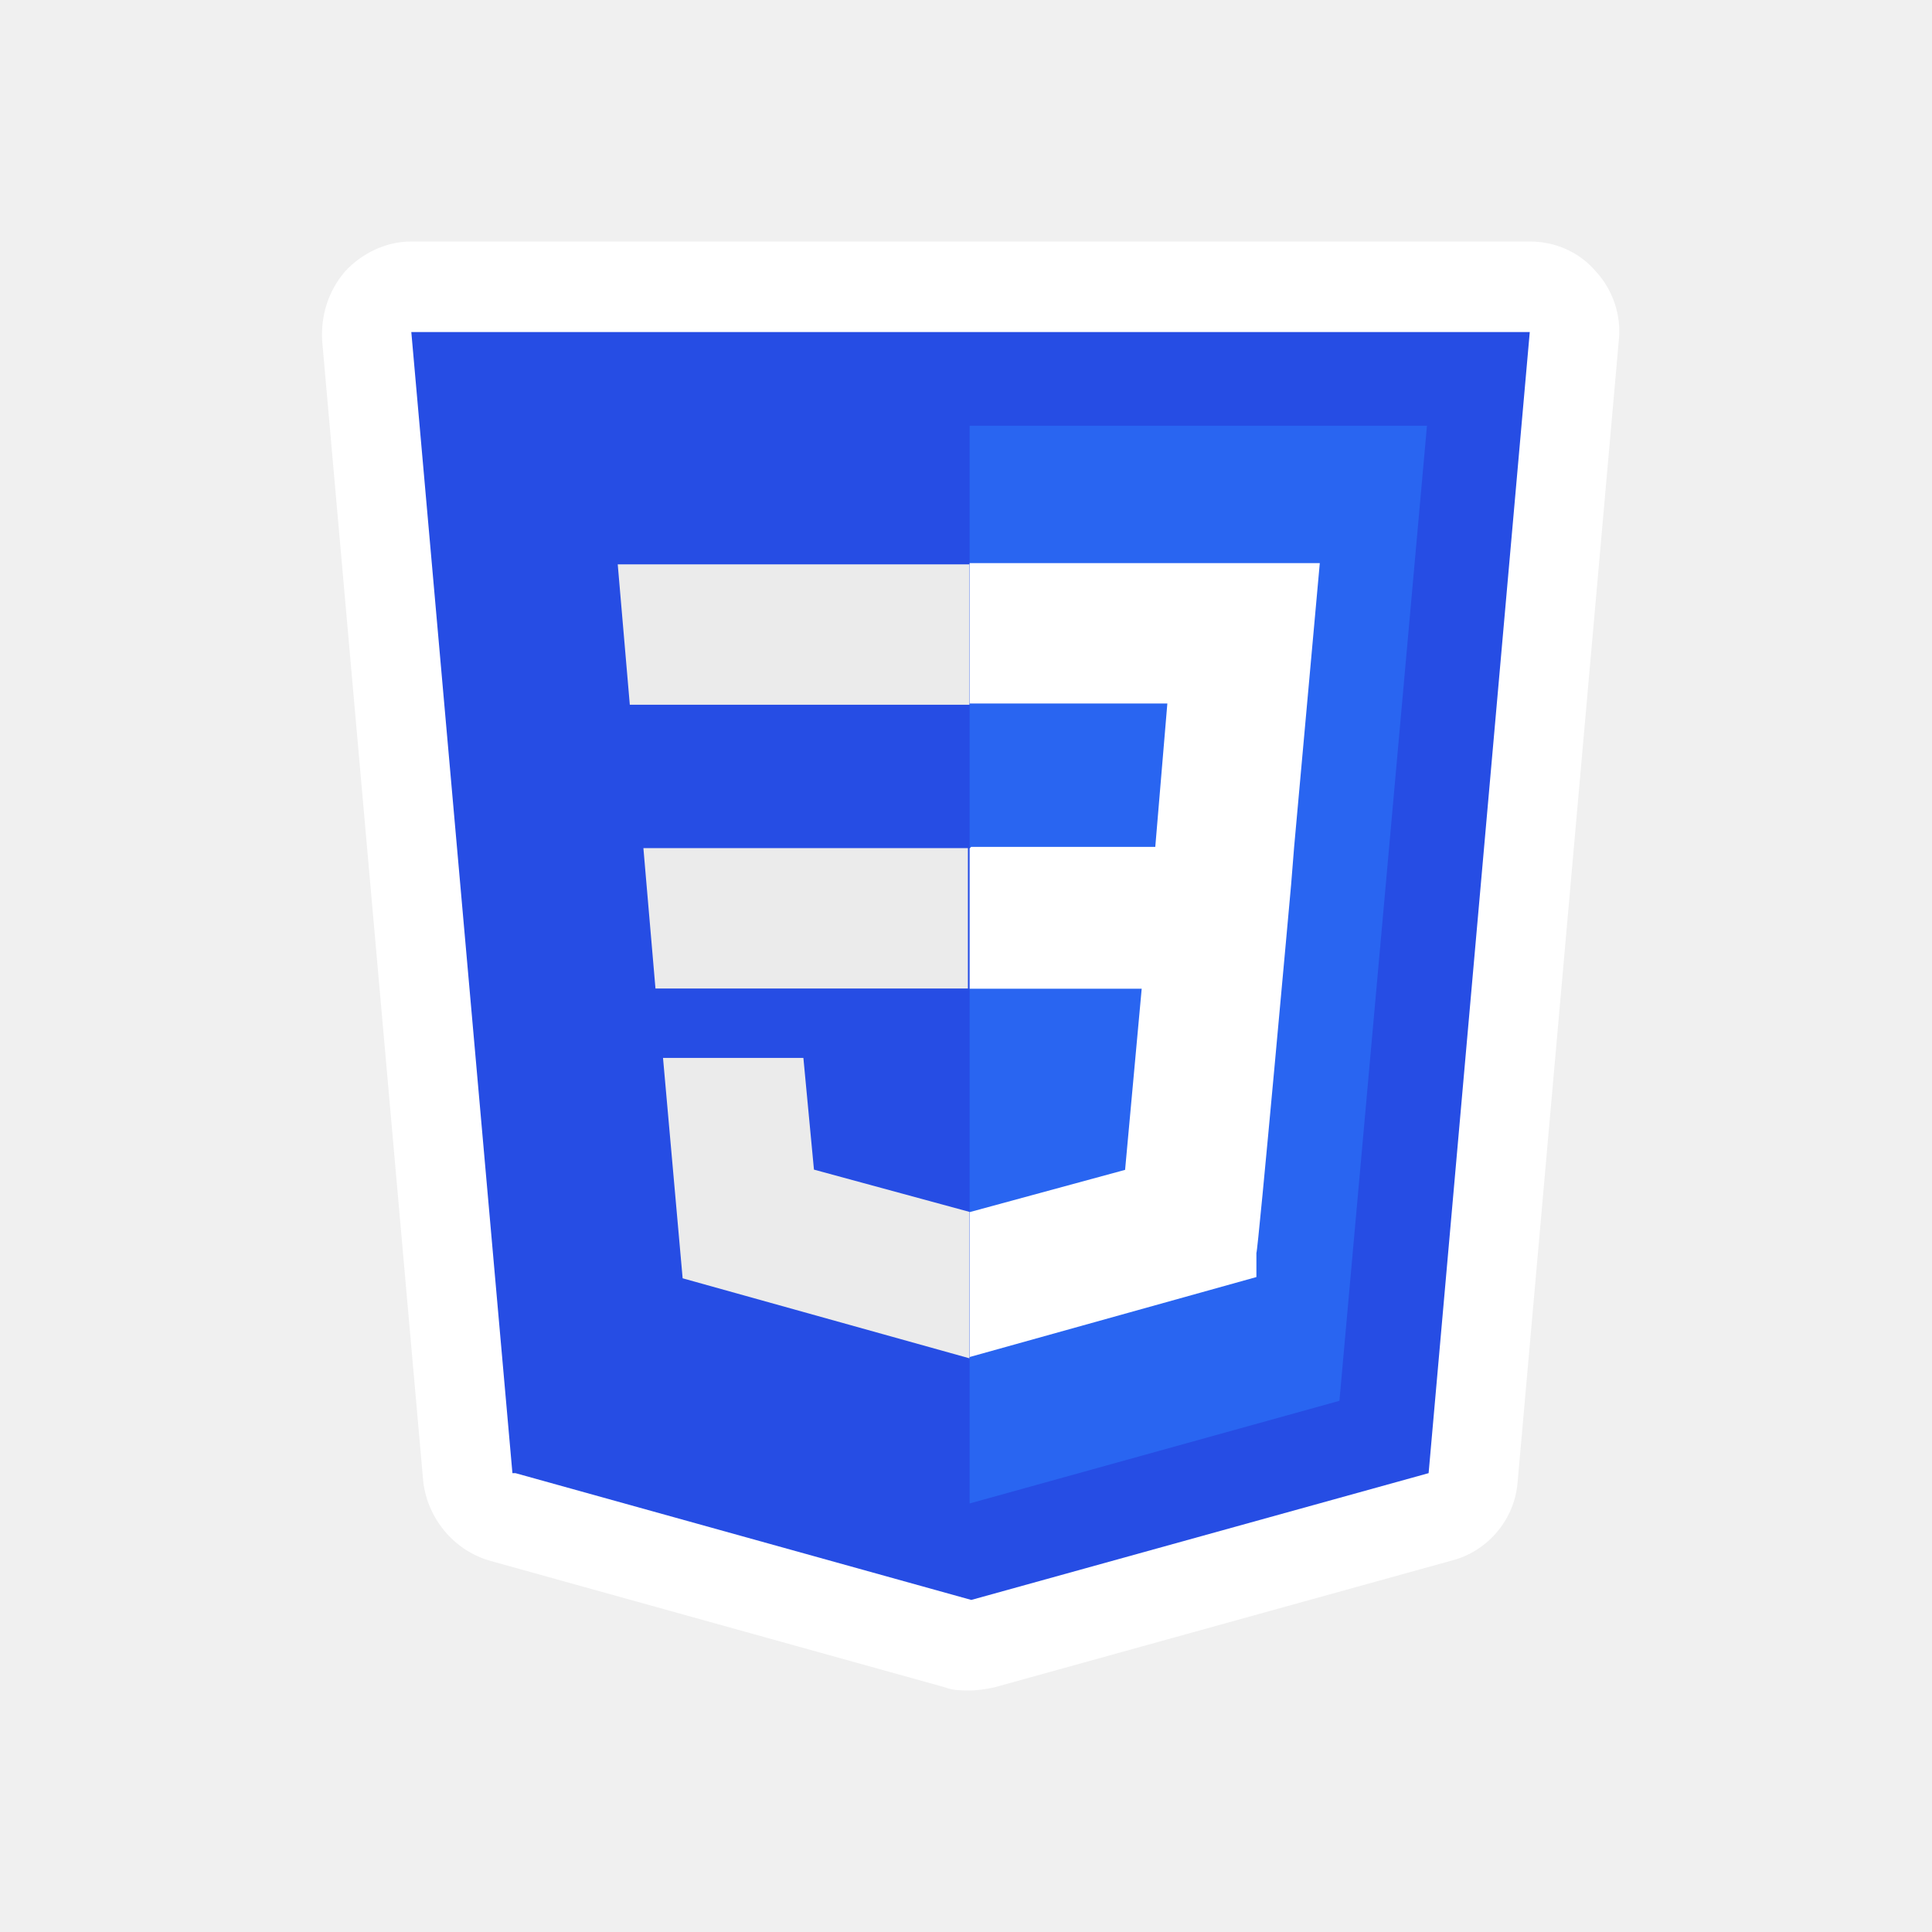
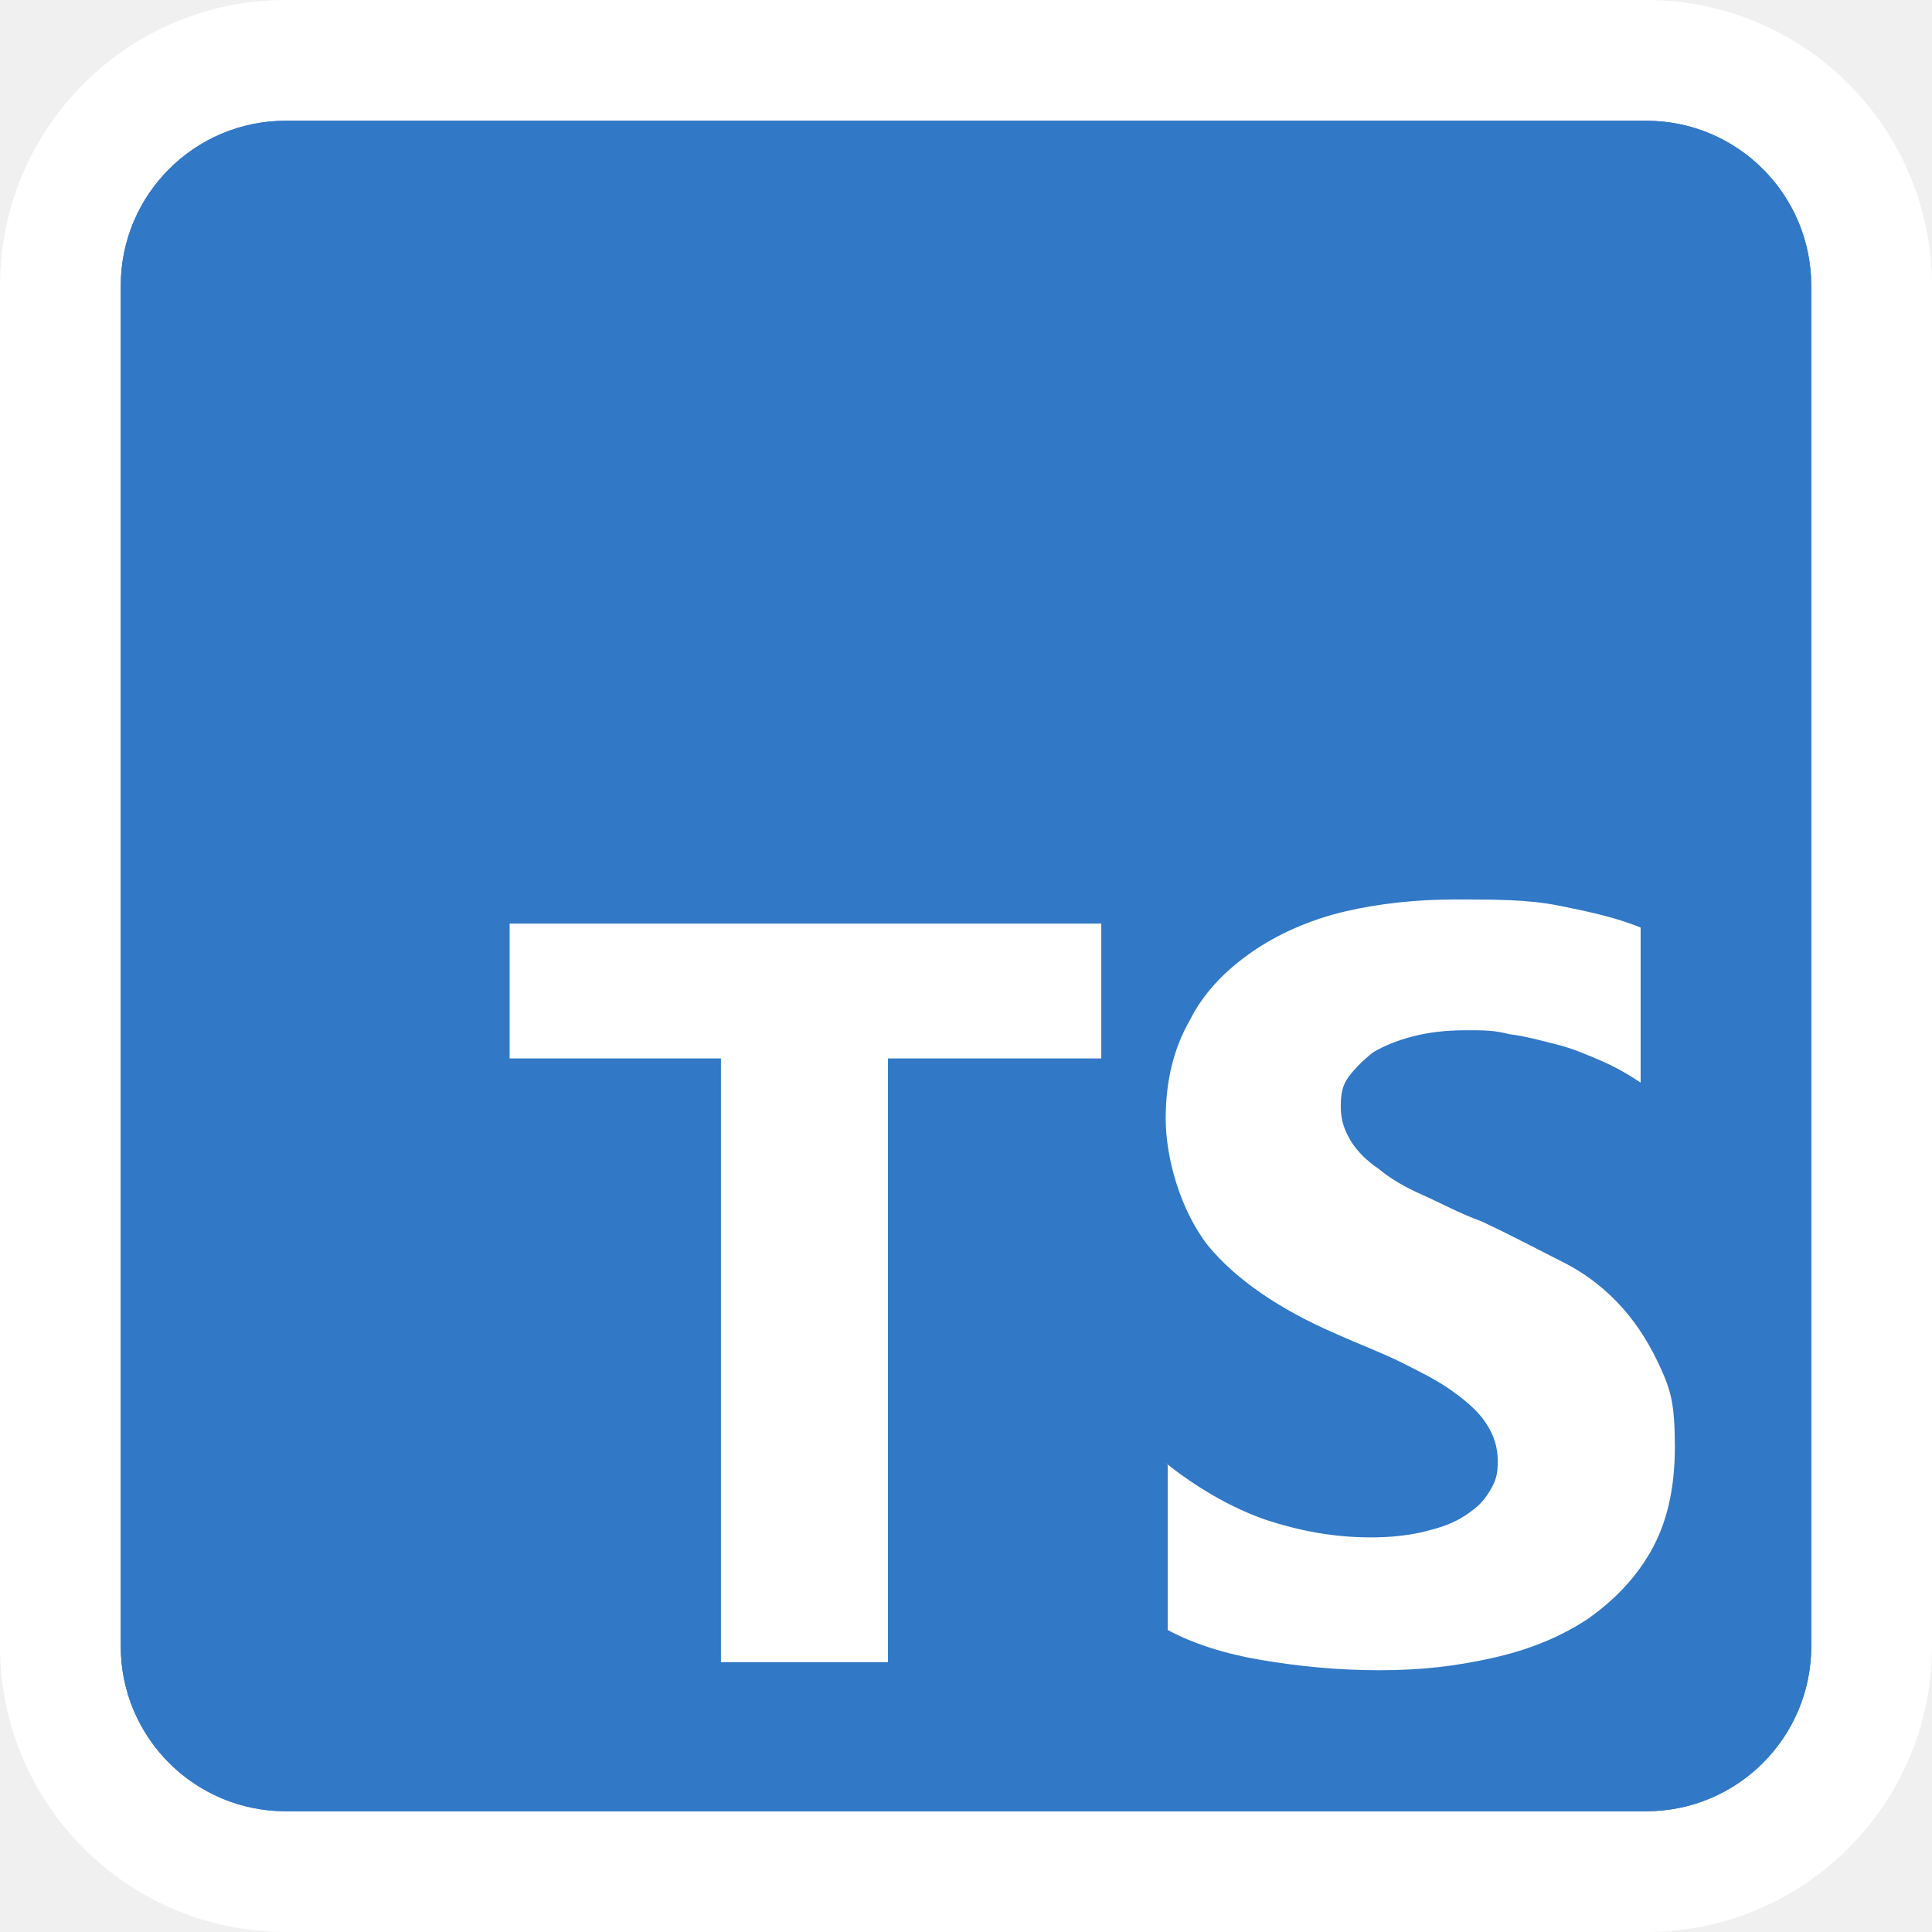
- <svg xmlns="http://www.w3.org/2000/svg" width="96" height="96" viewBox="0 0 96 96" fill="none">
-   <path d="M48.184 84C47.809 84 47.359 84 46.984 83.85L24.334 77.55C22.534 77.025 21.259 75.45 21.034 73.65L16.009 16.95C15.934 15.675 16.309 14.475 17.134 13.5C17.959 12.6 19.159 12 20.434 12H76.009C77.284 12 78.484 12.525 79.309 13.5C80.134 14.4 80.584 15.675 80.434 16.95L75.409 73.65C75.259 75.525 73.909 77.1 72.109 77.55L49.384 83.85C49.009 83.925 48.559 84 48.184 84Z" fill="white" />
-   <path d="M25.462 73.2L20.438 16.5H76.013L70.987 73.2L48.263 79.5L25.613 73.2H25.462Z" fill="#264DE4" />
-   <path d="M66.555 69.606L70.905 21.156H48.18V74.706L66.555 69.606Z" fill="#2965F1" />
-   <path d="M31.97 42.143L32.57 49.118H48.095V42.143H31.895H31.97ZM31.37 35.018H48.17V28.043H30.695L31.295 35.018H31.37ZM48.17 60.218L40.445 58.118L39.92 52.568H32.945L33.92 63.518L48.17 67.493V60.218Z" fill="#EBEBEB" />
-   <path d="M48.18 42.156V49.13H56.73L55.905 58.13L48.18 60.23V67.43L62.43 63.456V62.255C62.505 62.255 64.155 43.956 64.155 43.956L64.305 42.081L65.58 27.98H48.18V34.956H58.005L57.405 42.081H48.255L48.18 42.156Z" fill="white" />
+ <svg xmlns="http://www.w3.org/2000/svg" width="72" height="72" viewBox="0 0 72 72" fill="none">
+   <g clip-path="url(#clip0_2282_554)">
+     <path d="M61.35 0H10.65C4.768 0 0 4.768 0 10.65V61.35C0 67.232 4.768 72 10.65 72H61.35C67.232 72 72 67.232 72 61.35V10.65C72 4.768 67.232 0 61.35 0Z" fill="white" />
+     <path d="M61.35 4.5H10.65C7.253 4.5 4.5 7.253 4.5 10.65V61.35C4.5 64.747 7.253 67.5 10.65 67.5H61.35C64.747 67.5 67.5 64.747 67.5 61.35V10.65C67.5 7.253 64.747 4.5 61.35 4.5Z" fill="#3178C6" />
+     <path d="M61.35 4.5H10.65C7.253 4.5 4.5 7.253 4.5 10.65V61.35C4.5 64.747 7.253 67.5 10.65 67.5H61.35C64.747 67.5 67.5 64.747 67.5 61.35V10.65C67.5 7.253 64.747 4.5 61.35 4.5Z" fill="#3178C6" />
+     <path fill-rule="evenodd" clip-rule="evenodd" d="M43.517 54.594V60.745C44.492 61.27 45.692 61.645 47.042 61.87C48.392 62.094 49.817 62.245 51.392 62.245C52.967 62.245 54.242 62.094 55.592 61.794C56.942 61.495 58.067 61.044 59.117 60.37C60.092 59.694 60.917 58.87 61.517 57.819C62.117 56.77 62.417 55.495 62.417 53.919C62.417 52.344 62.267 51.819 61.892 50.995C61.517 50.169 61.067 49.419 60.467 48.745C59.867 48.069 59.117 47.469 58.217 47.02C57.317 46.569 56.342 46.044 55.217 45.52C54.392 45.219 53.717 44.844 53.042 44.544C52.367 44.245 51.842 43.944 51.392 43.569C50.942 43.27 50.567 42.895 50.342 42.52C50.117 42.145 49.967 41.77 49.967 41.245C49.967 40.719 50.042 40.419 50.267 40.12C50.492 39.819 50.792 39.52 51.167 39.219C51.542 38.995 52.067 38.77 52.667 38.62C53.267 38.469 53.867 38.395 54.617 38.395C55.367 38.395 55.667 38.395 56.267 38.544C56.867 38.62 57.392 38.77 57.992 38.919C58.592 39.069 59.117 39.294 59.642 39.52C60.167 39.745 60.692 40.044 61.142 40.344V34.569C60.242 34.194 59.192 33.969 58.067 33.745C56.942 33.52 55.667 33.52 54.242 33.52C52.817 33.52 51.392 33.669 50.117 33.969C48.842 34.27 47.642 34.794 46.667 35.469C45.692 36.145 44.867 36.969 44.342 38.02C43.742 39.069 43.442 40.27 43.442 41.694C43.442 43.12 43.967 45.069 45.017 46.419C46.067 47.694 47.717 48.819 49.817 49.719C50.642 50.094 51.467 50.395 52.217 50.77C52.967 51.145 53.567 51.444 54.092 51.819C54.617 52.194 55.067 52.569 55.367 53.02C55.667 53.469 55.817 53.919 55.817 54.444C55.817 54.969 55.742 55.194 55.517 55.569C55.292 55.944 55.067 56.169 54.617 56.469C54.167 56.77 53.717 56.919 53.117 57.069C52.517 57.219 51.842 57.294 51.092 57.294C49.742 57.294 48.467 57.069 47.117 56.62C45.842 56.169 44.567 55.419 43.442 54.52L43.517 54.594ZM33.167 39.444H41.042V34.419H18.992V39.444H26.867V61.944H33.092V39.444H33.167Z" fill="white" />
+   </g>
+   <defs>
+     <clipPath id="clip0_2282_554">
+       <rect width="72" height="72" fill="white" />
+     </clipPath>
+   </defs>
</svg>
